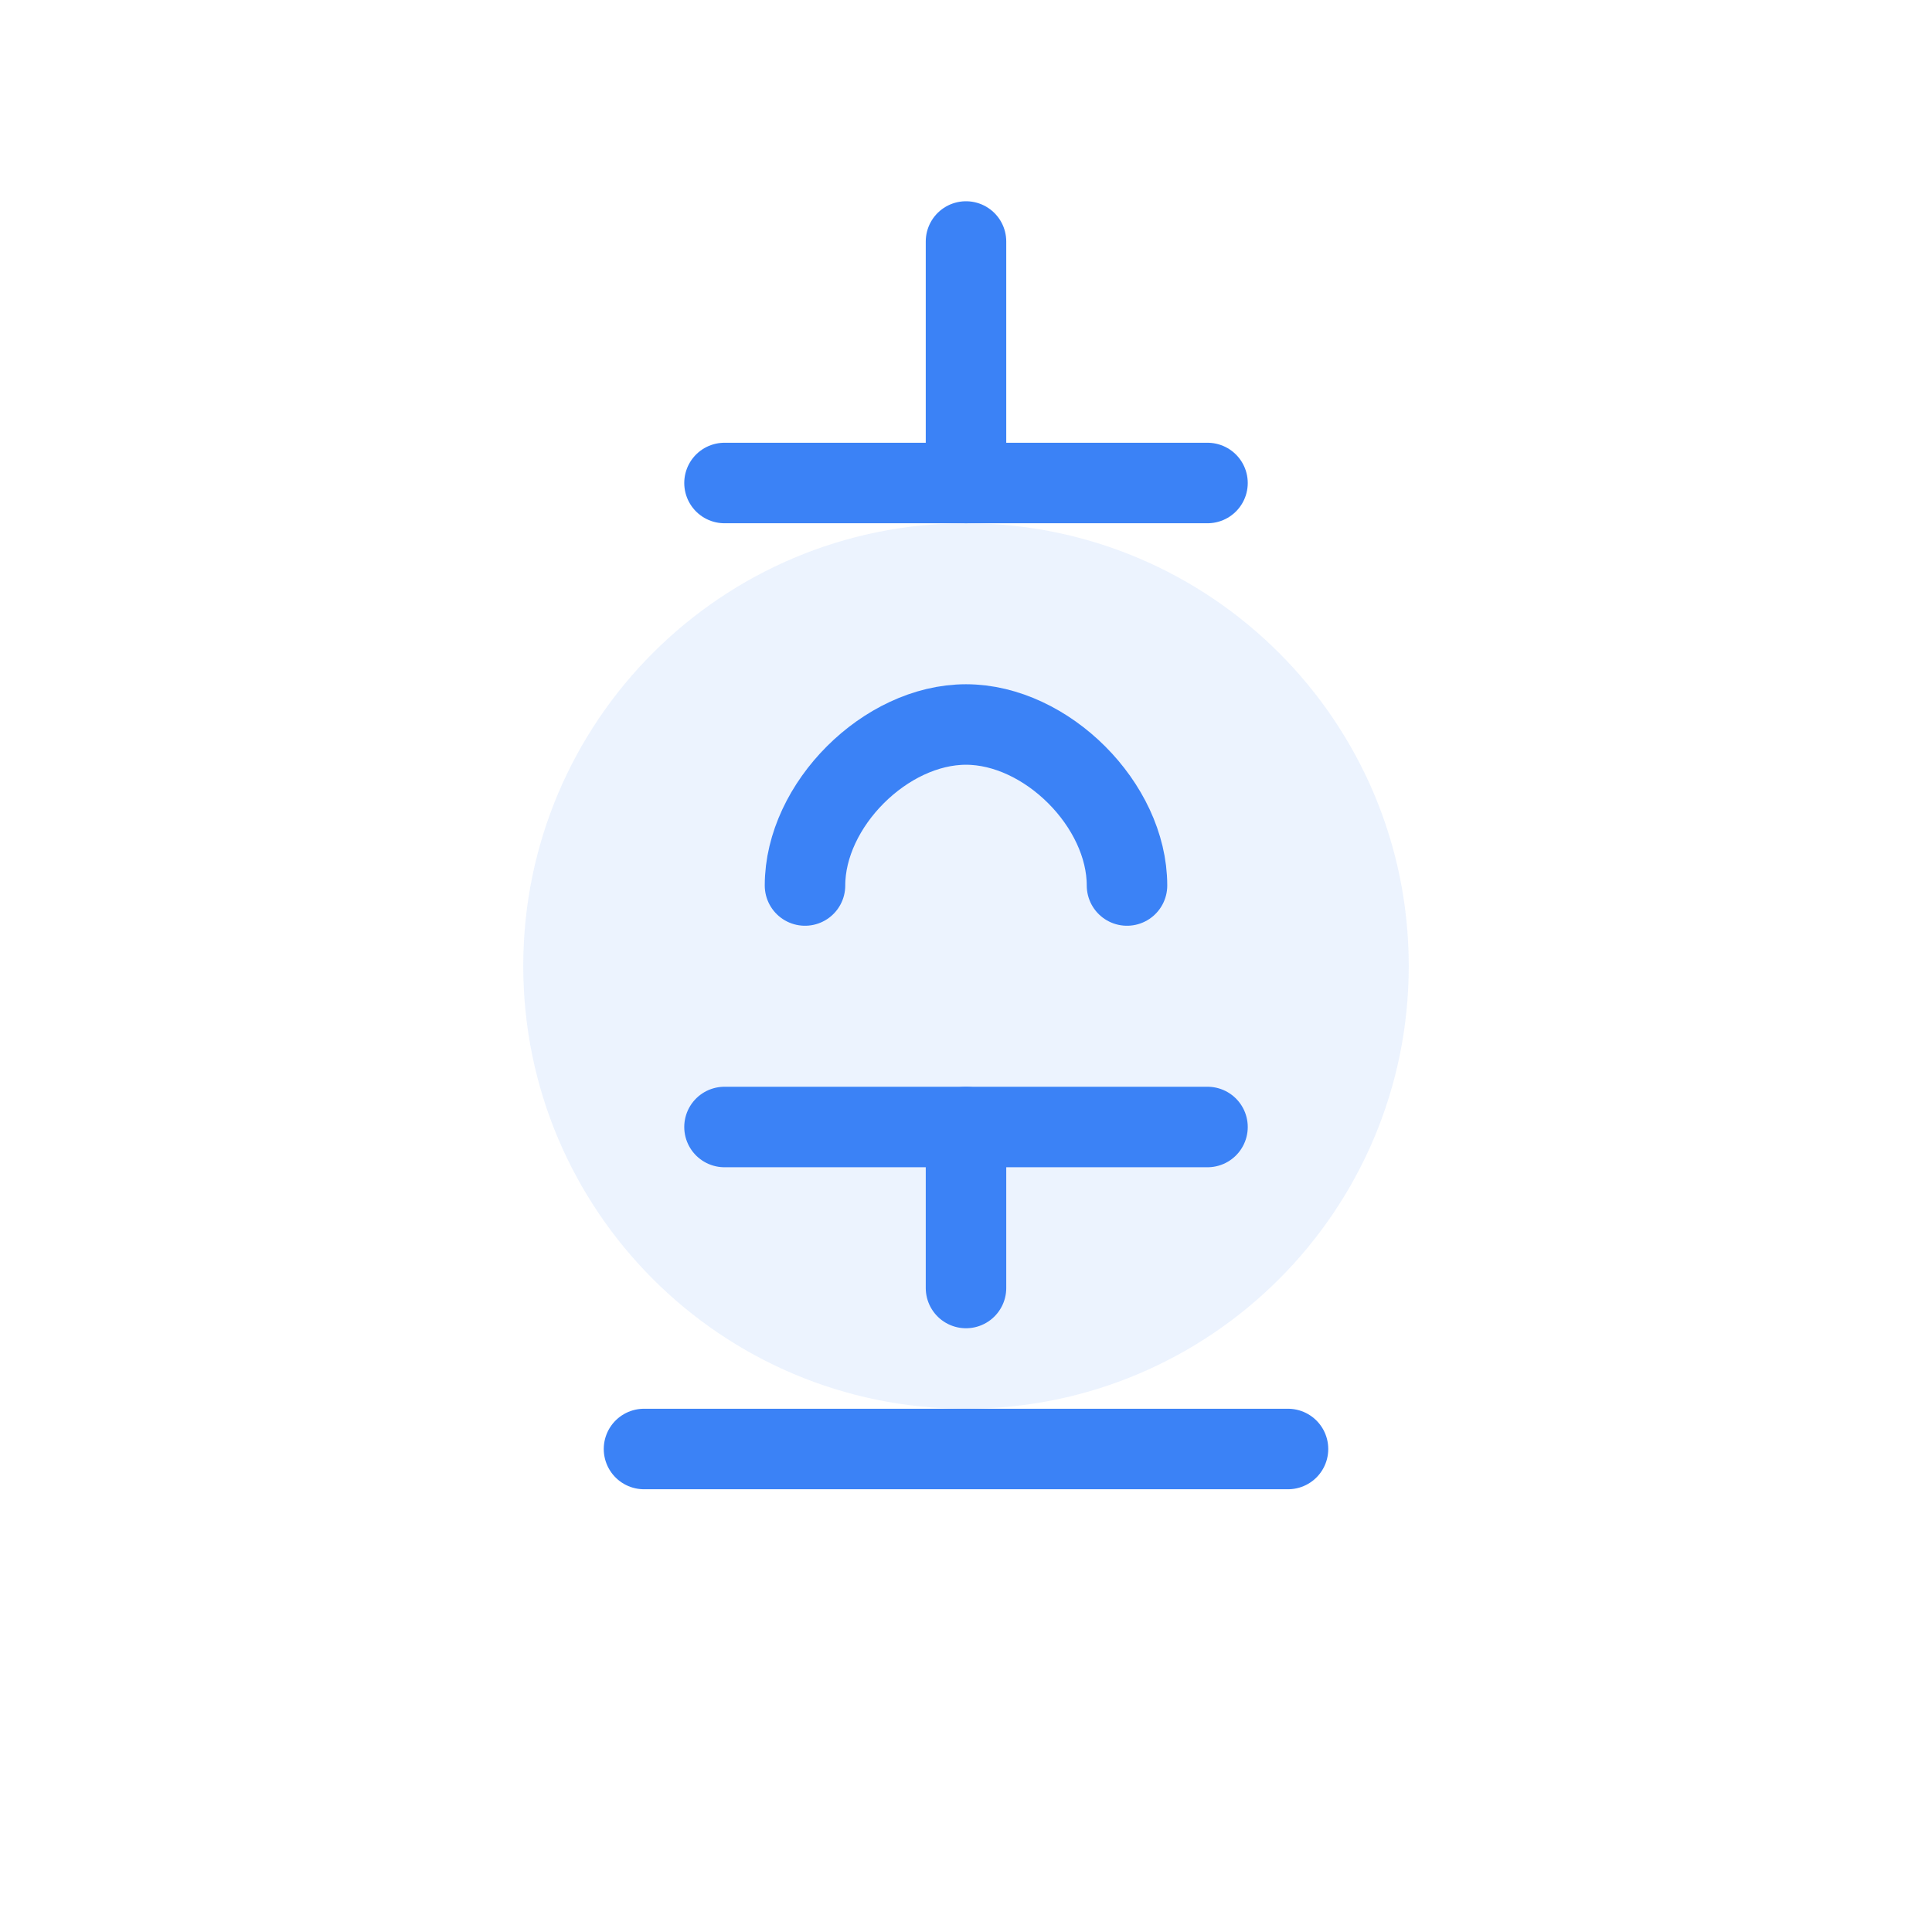
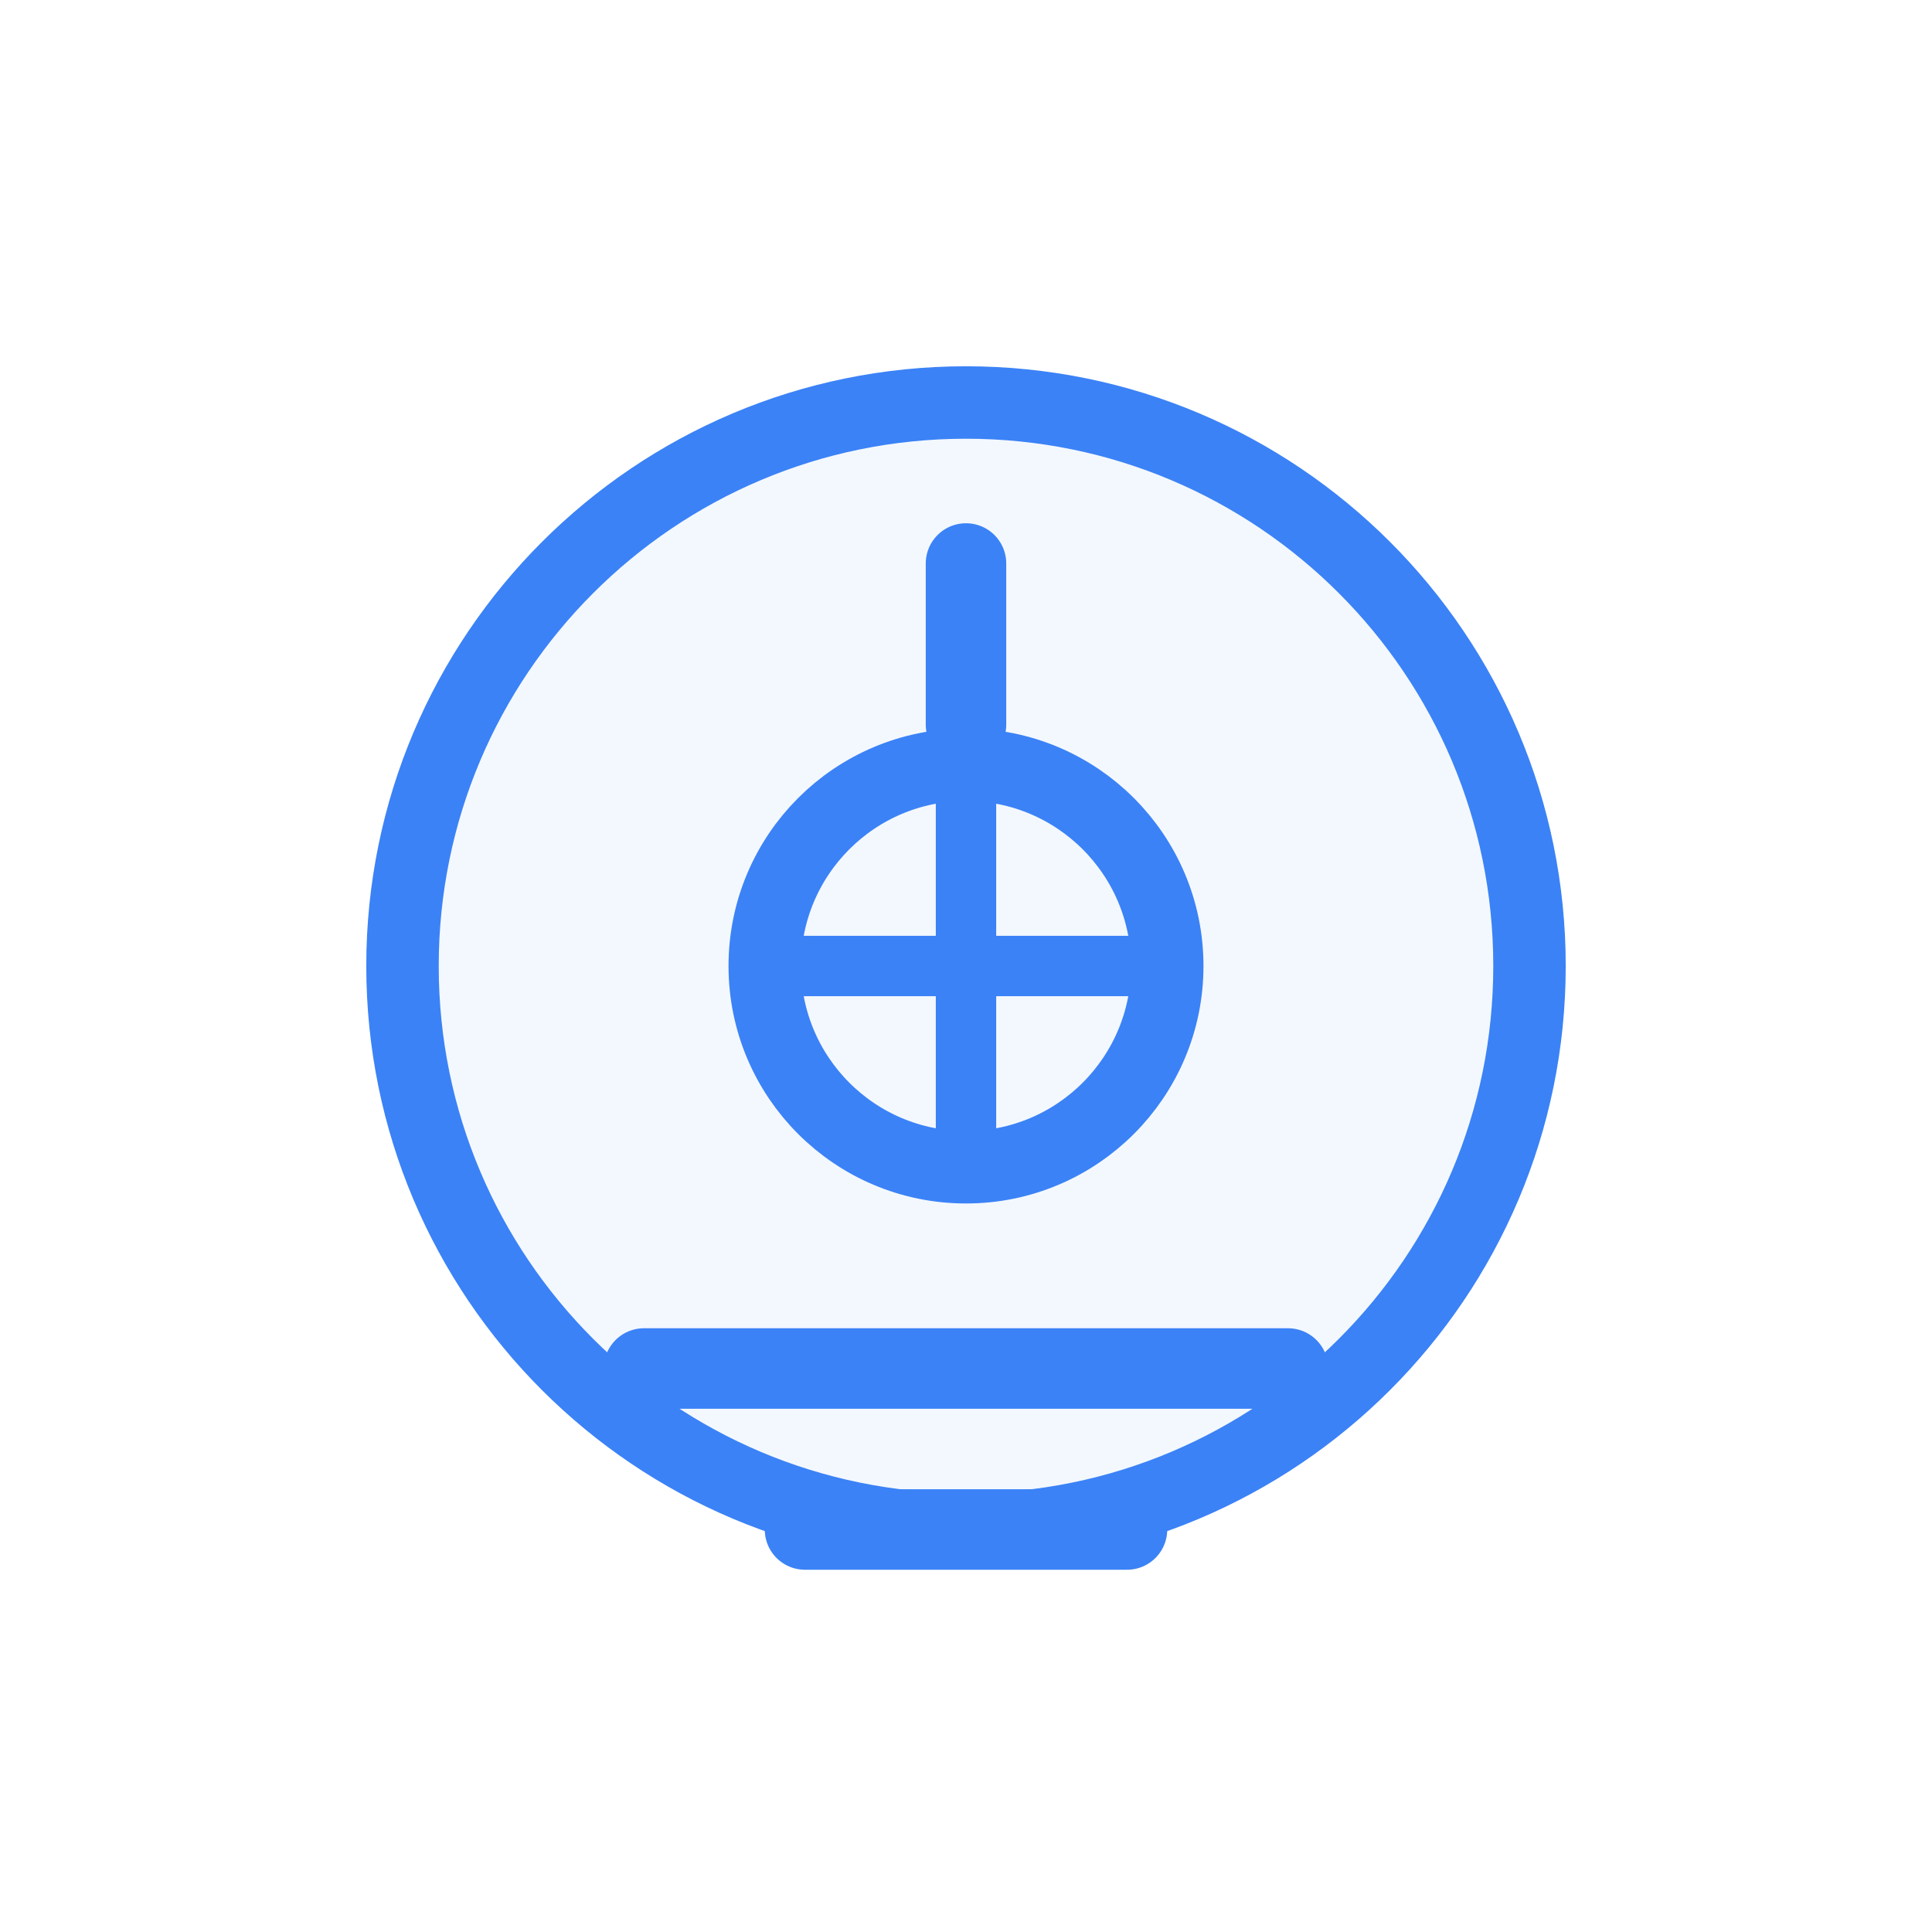
- <svg xmlns="http://www.w3.org/2000/svg" viewBox="0 0 48 48" fill="none" stroke="#3b82f6" stroke-width="2" stroke-linecap="round" stroke-linejoin="round">
-   <path d="M24 6v6" />
-   <path d="M18 12h12" />
-   <circle cx="24" cy="24" r="10" fill="#3b82f6" opacity="0.1" />
-   <path d="M20 22c0-2 2-4 4-4s4 2 4 4" />
-   <path d="M18 28h12" />
-   <path d="M24 28v4" />
-   <path d="M16 36h16" />
+ <svg xmlns="http://www.w3.org/2000/svg" viewBox="0 0 48 48" fill="none">
+   <circle cx="24" cy="24" r="14" fill="#3b82f6" opacity="0.06" />
+   <circle cx="24" cy="24" r="14" stroke="#3b82f6" stroke-width="1.8" />
+   <path d="M24 14v4" stroke="#3b82f6" stroke-width="2" stroke-linecap="round" />
+   <circle cx="24" cy="24" r="5" stroke="#3b82f6" stroke-width="1.8" />
+   <path d="M24 19v10" stroke="#3b82f6" stroke-width="1.5" stroke-linecap="round" />
+   <path d="M19 24h10" stroke="#3b82f6" stroke-width="1.5" stroke-linecap="round" />
+   <path d="M16 34h16" stroke="#3b82f6" stroke-width="2" stroke-linecap="round" />
+   <path d="M20 38h8" stroke="#3b82f6" stroke-width="2" stroke-linecap="round" />
</svg>
